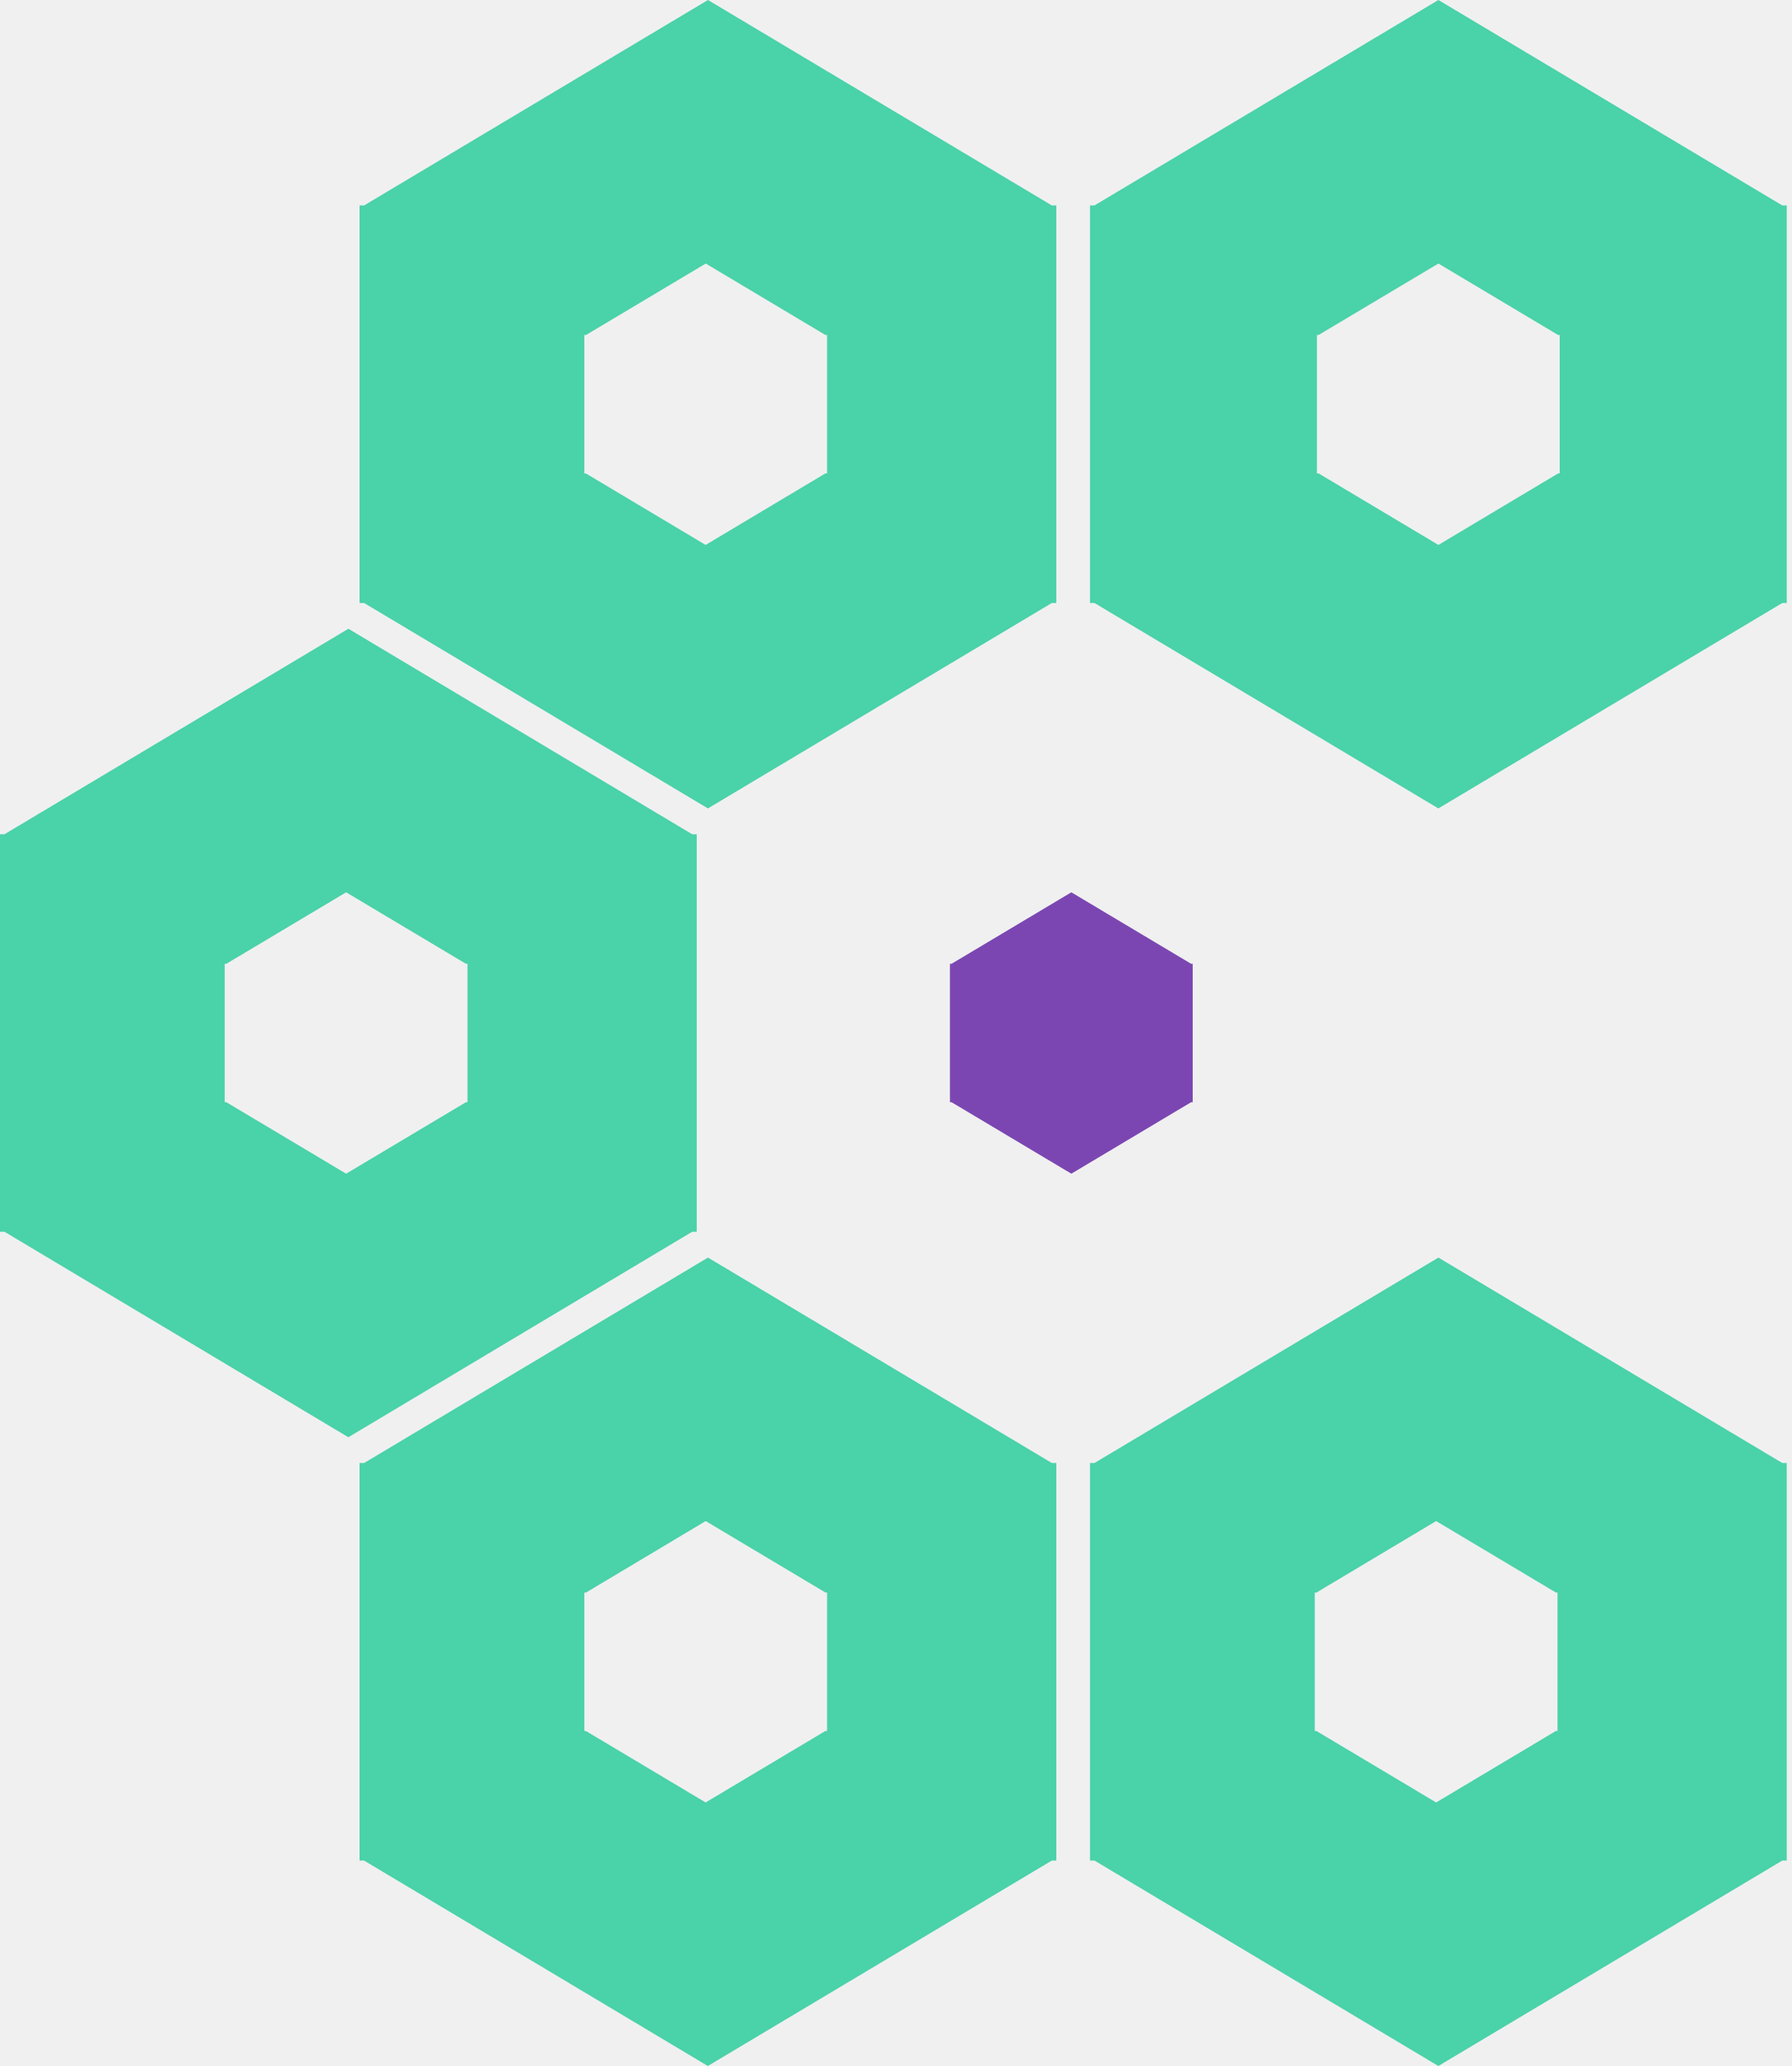
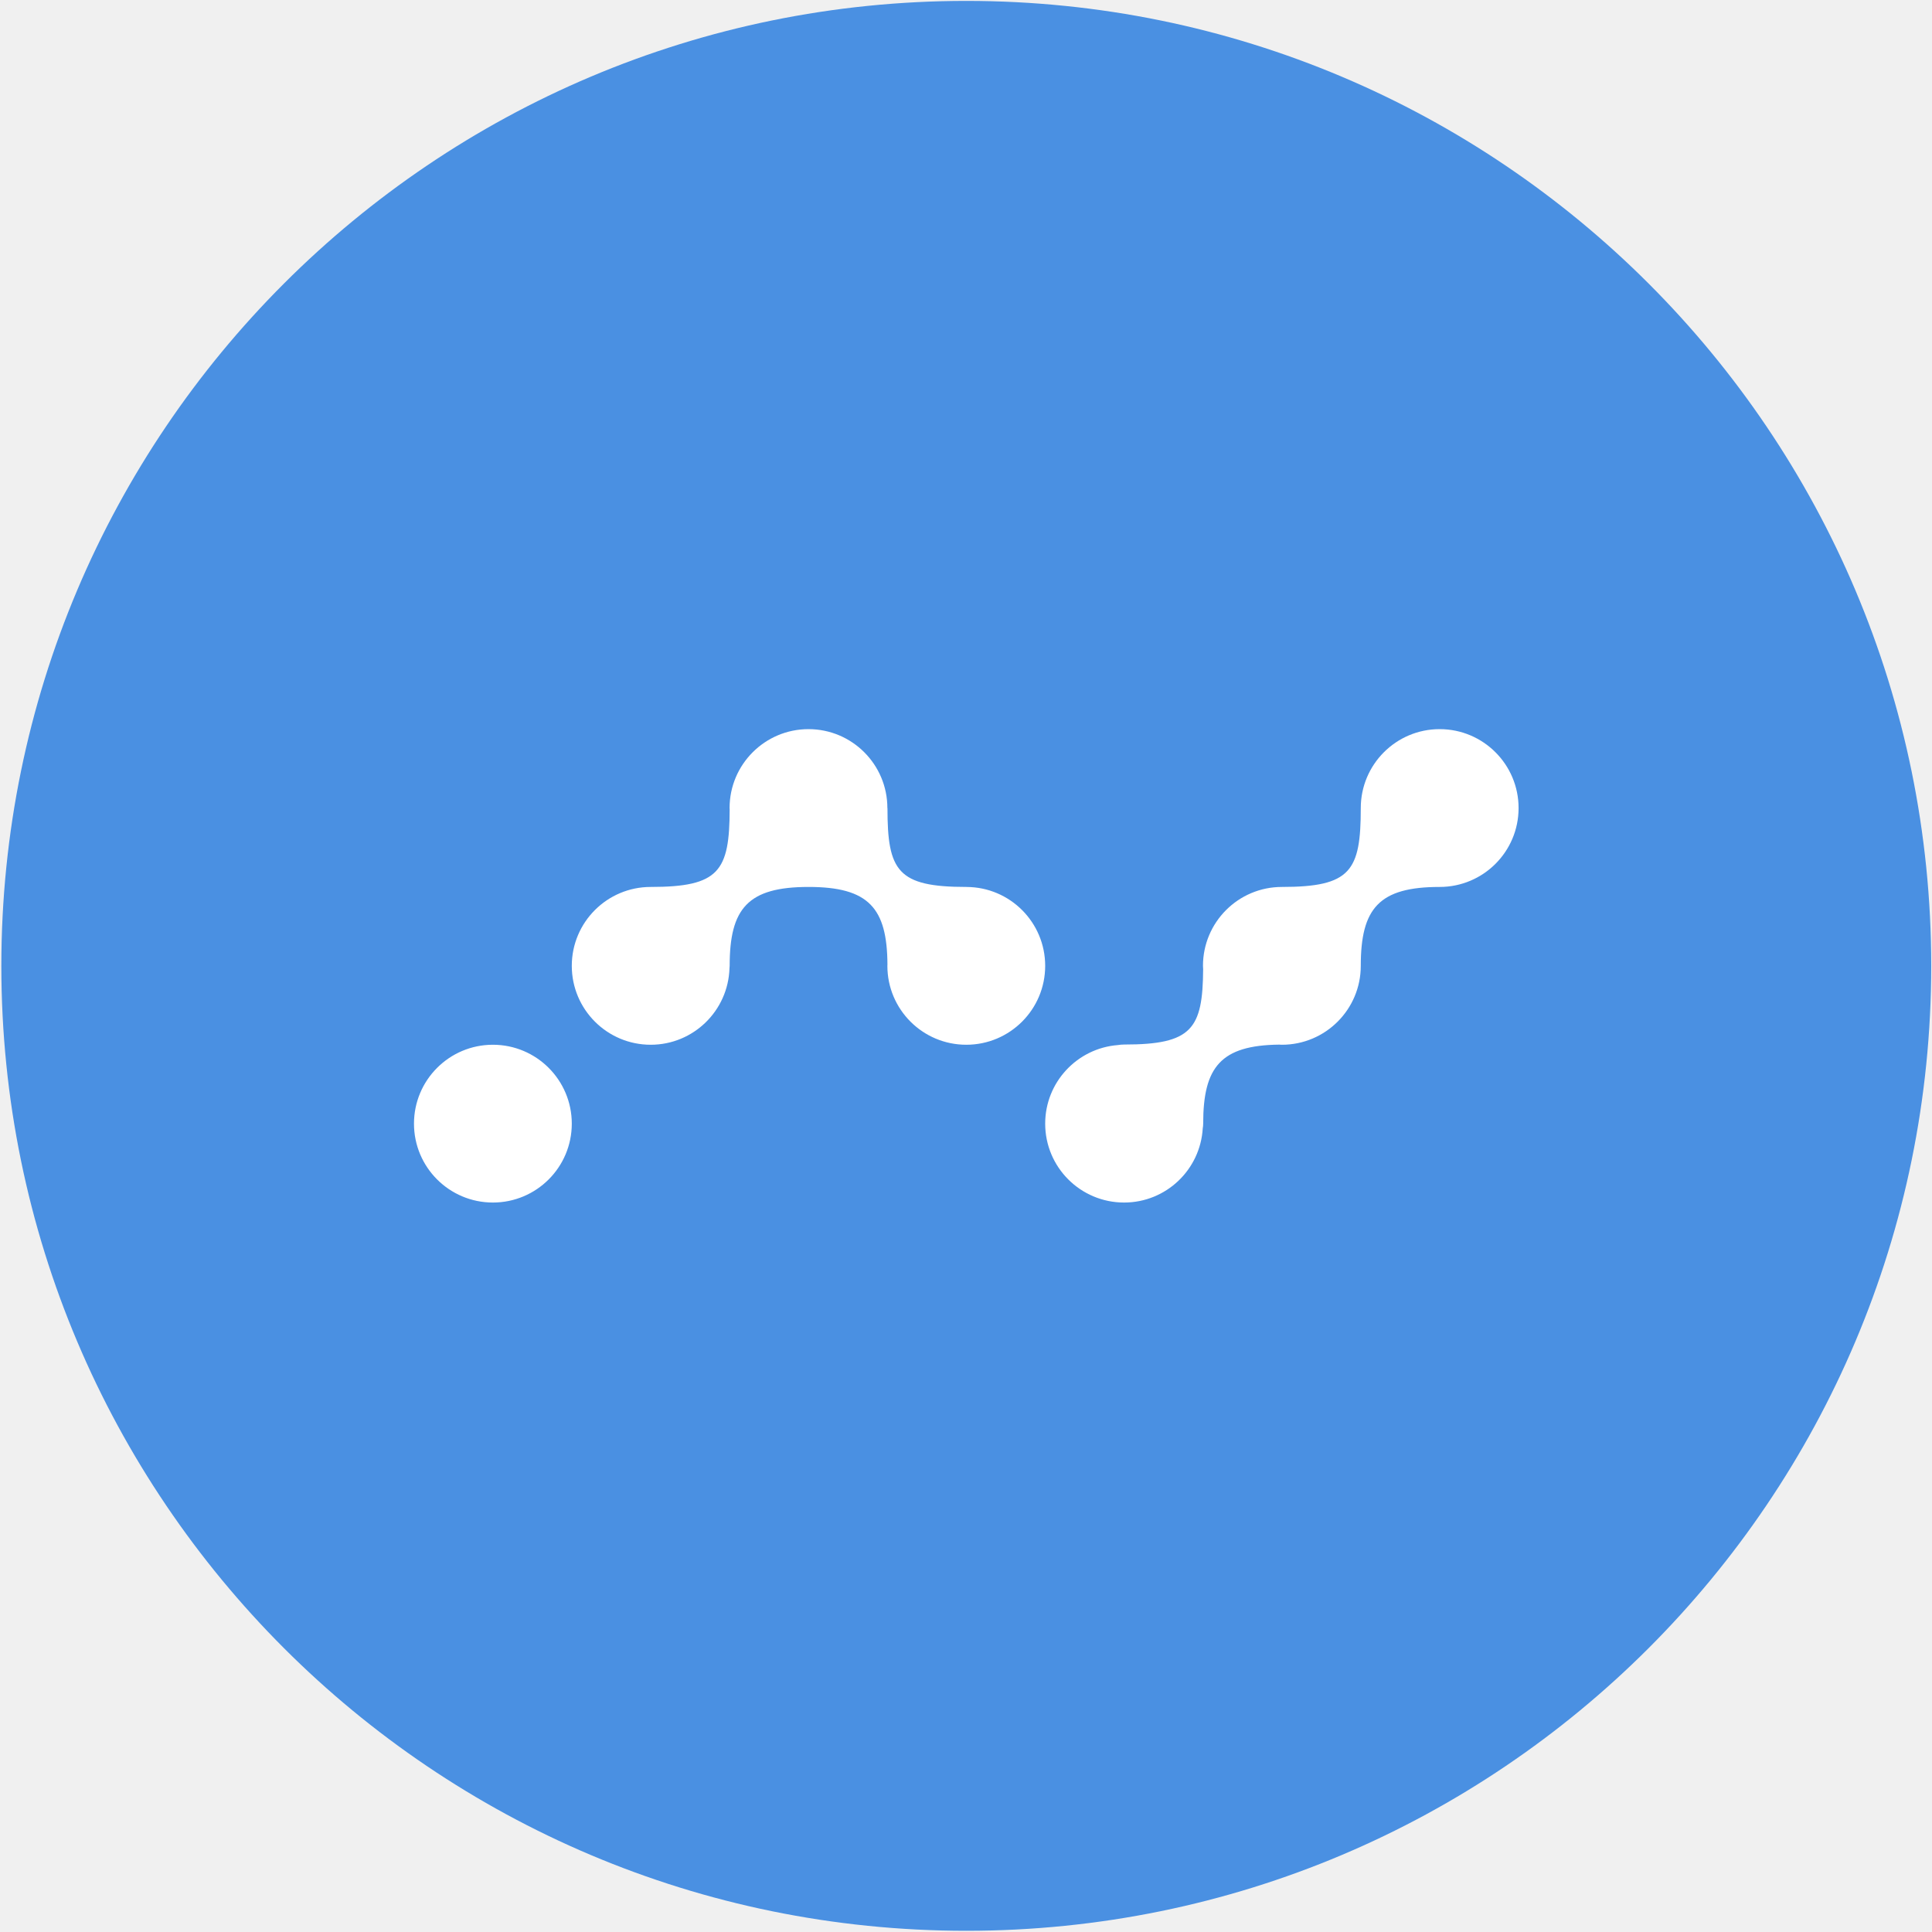
- <svg xmlns="http://www.w3.org/2000/svg" width="592" height="512pt" viewBox="0 0 444 512">
-   <g fill-rule="evenodd">
-     <path d="M1.11 305.254H0v-98.508h1.11l85.214-50.926 85.18 50.926h1.125v98.508h-1.125L86.309 356.18zm54.972-32.102l29.68 17.715 29.68-17.715h.39v-34.304h-.39l-29.68-17.715-29.68 17.715h-.41v34.304zm34.137-123.714h-1.13V50.91h1.13L175.414 0l85.195 50.91h1.114v98.528h-1.114l-85.21 50.906zm54.933-32.122l29.68 17.73 29.68-17.73h.41V83.031h-.39l-29.665-17.719-29.695 17.72h-.395v34.3h.395zM90.22 461.09h-1.13v-98.527h1.13l85.195-50.907 85.195 50.906h1.114v98.528h-1.114L175.38 512 90.2 461.09zm54.933-32.121l29.68 17.719 29.68-17.72h.41v-34.3h-.39l-29.68-17.715-29.68 17.73h-.395v34.286h.395zm126.028 32.12h-1.11v-98.526h1.11l85.215-50.907 85.199 50.906h1.11v98.528h-1.11L356.379 512zm54.972-32.12l29.68 17.719 29.68-17.72h.394v-34.3h-.394l-29.68-17.715-29.68 17.73h-.394v34.286zm0 0" fill="#4ad2a9" />
-     <path d="M235.766 273.152h-.395v-34.304h.395l29.68-17.715 29.679 17.715h.39v34.304h-.39l-29.68 17.715zm0 0" fill="#7b46b2" />
-     <path d="M271.18 149.438h-1.11V50.91h1.11L356.395 0l85.199 50.91h1.11v98.528h-1.11l-85.215 50.906zm55.52-32.122l29.695 17.73 29.68-17.73h.374V83.031h-.375l-29.68-17.719-29.714 17.72h-.375v34.3h.375zm0 0" fill="#4ad2a9" />
+ <svg xmlns="http://www.w3.org/2000/svg" width="503" height="503">
+   <g fill="none" fill-rule="evenodd">
+     <path d="M251.576 502.685C112.824 502.685.35 390.21.35 251.463.35 112.711 112.824.236 251.576.236c138.746 0 251.222 112.475 251.222 251.227 0 138.747-112.476 251.222-251.222 251.222" fill="#4A90E2" />
+     <path d="M251.67 230.924c-.028 0-.045-.006-.073-.006-17.926 0-20.543-4.147-20.543-20.537l-.023.023v-.023c0-11.344-9.193-20.548-20.537-20.548-11.343 0-20.548 9.204-20.548 20.548 0 .12.017.245.023.37-.046 16.065-2.753 20.167-20.537 20.167h-.023c-11.343 0-20.542 9.199-20.542 20.543 0 11.343 9.199 20.542 20.542 20.542 11.133 0 20.173-8.863 20.514-19.917.012-.204.046-.392.046-.625 0-14.962 4.733-20.543 20.548-20.543 15.684 0 20.457 5.513 20.531 20.224 0 .102-.017.21-.017.319 0 11.343 9.2 20.542 20.543 20.542 11.35 0 20.542-9.199 20.542-20.542 0-11.316-9.147-20.486-20.445-20.537m123.147-41.091c-11.344 0-20.537 9.204-20.537 20.548 0 16.39-2.617 20.537-20.542 20.537-11.344 0-20.543 9.199-20.543 20.543 0 .29.034.568.045.859-.102 15.604-2.952 19.626-20.53 19.626-.627 0-1.161.057-1.65.137-10.593.819-18.945 9.66-18.945 20.463 0 11.343 9.194 20.537 20.543 20.537 10.928 0 19.843-8.545 20.48-19.32.068-.375.114-.796.114-1.274 0-14.706 4.602-20.338 19.78-20.52.239.006.467.034.706.034 11.349 0 20.542-9.199 20.542-20.542v-.006c0-14.956 4.733-20.537 20.537-20.537 11.35 0 20.548-9.193 20.548-20.537s-9.199-20.548-20.548-20.548m-246.494 82.17c-11.344 0-20.542 9.2-20.542 20.543s9.198 20.537 20.542 20.537c11.35 0 20.543-9.194 20.543-20.537 0-11.344-9.194-20.543-20.543-20.543" fill="#FFF" />
  </g>
</svg>
